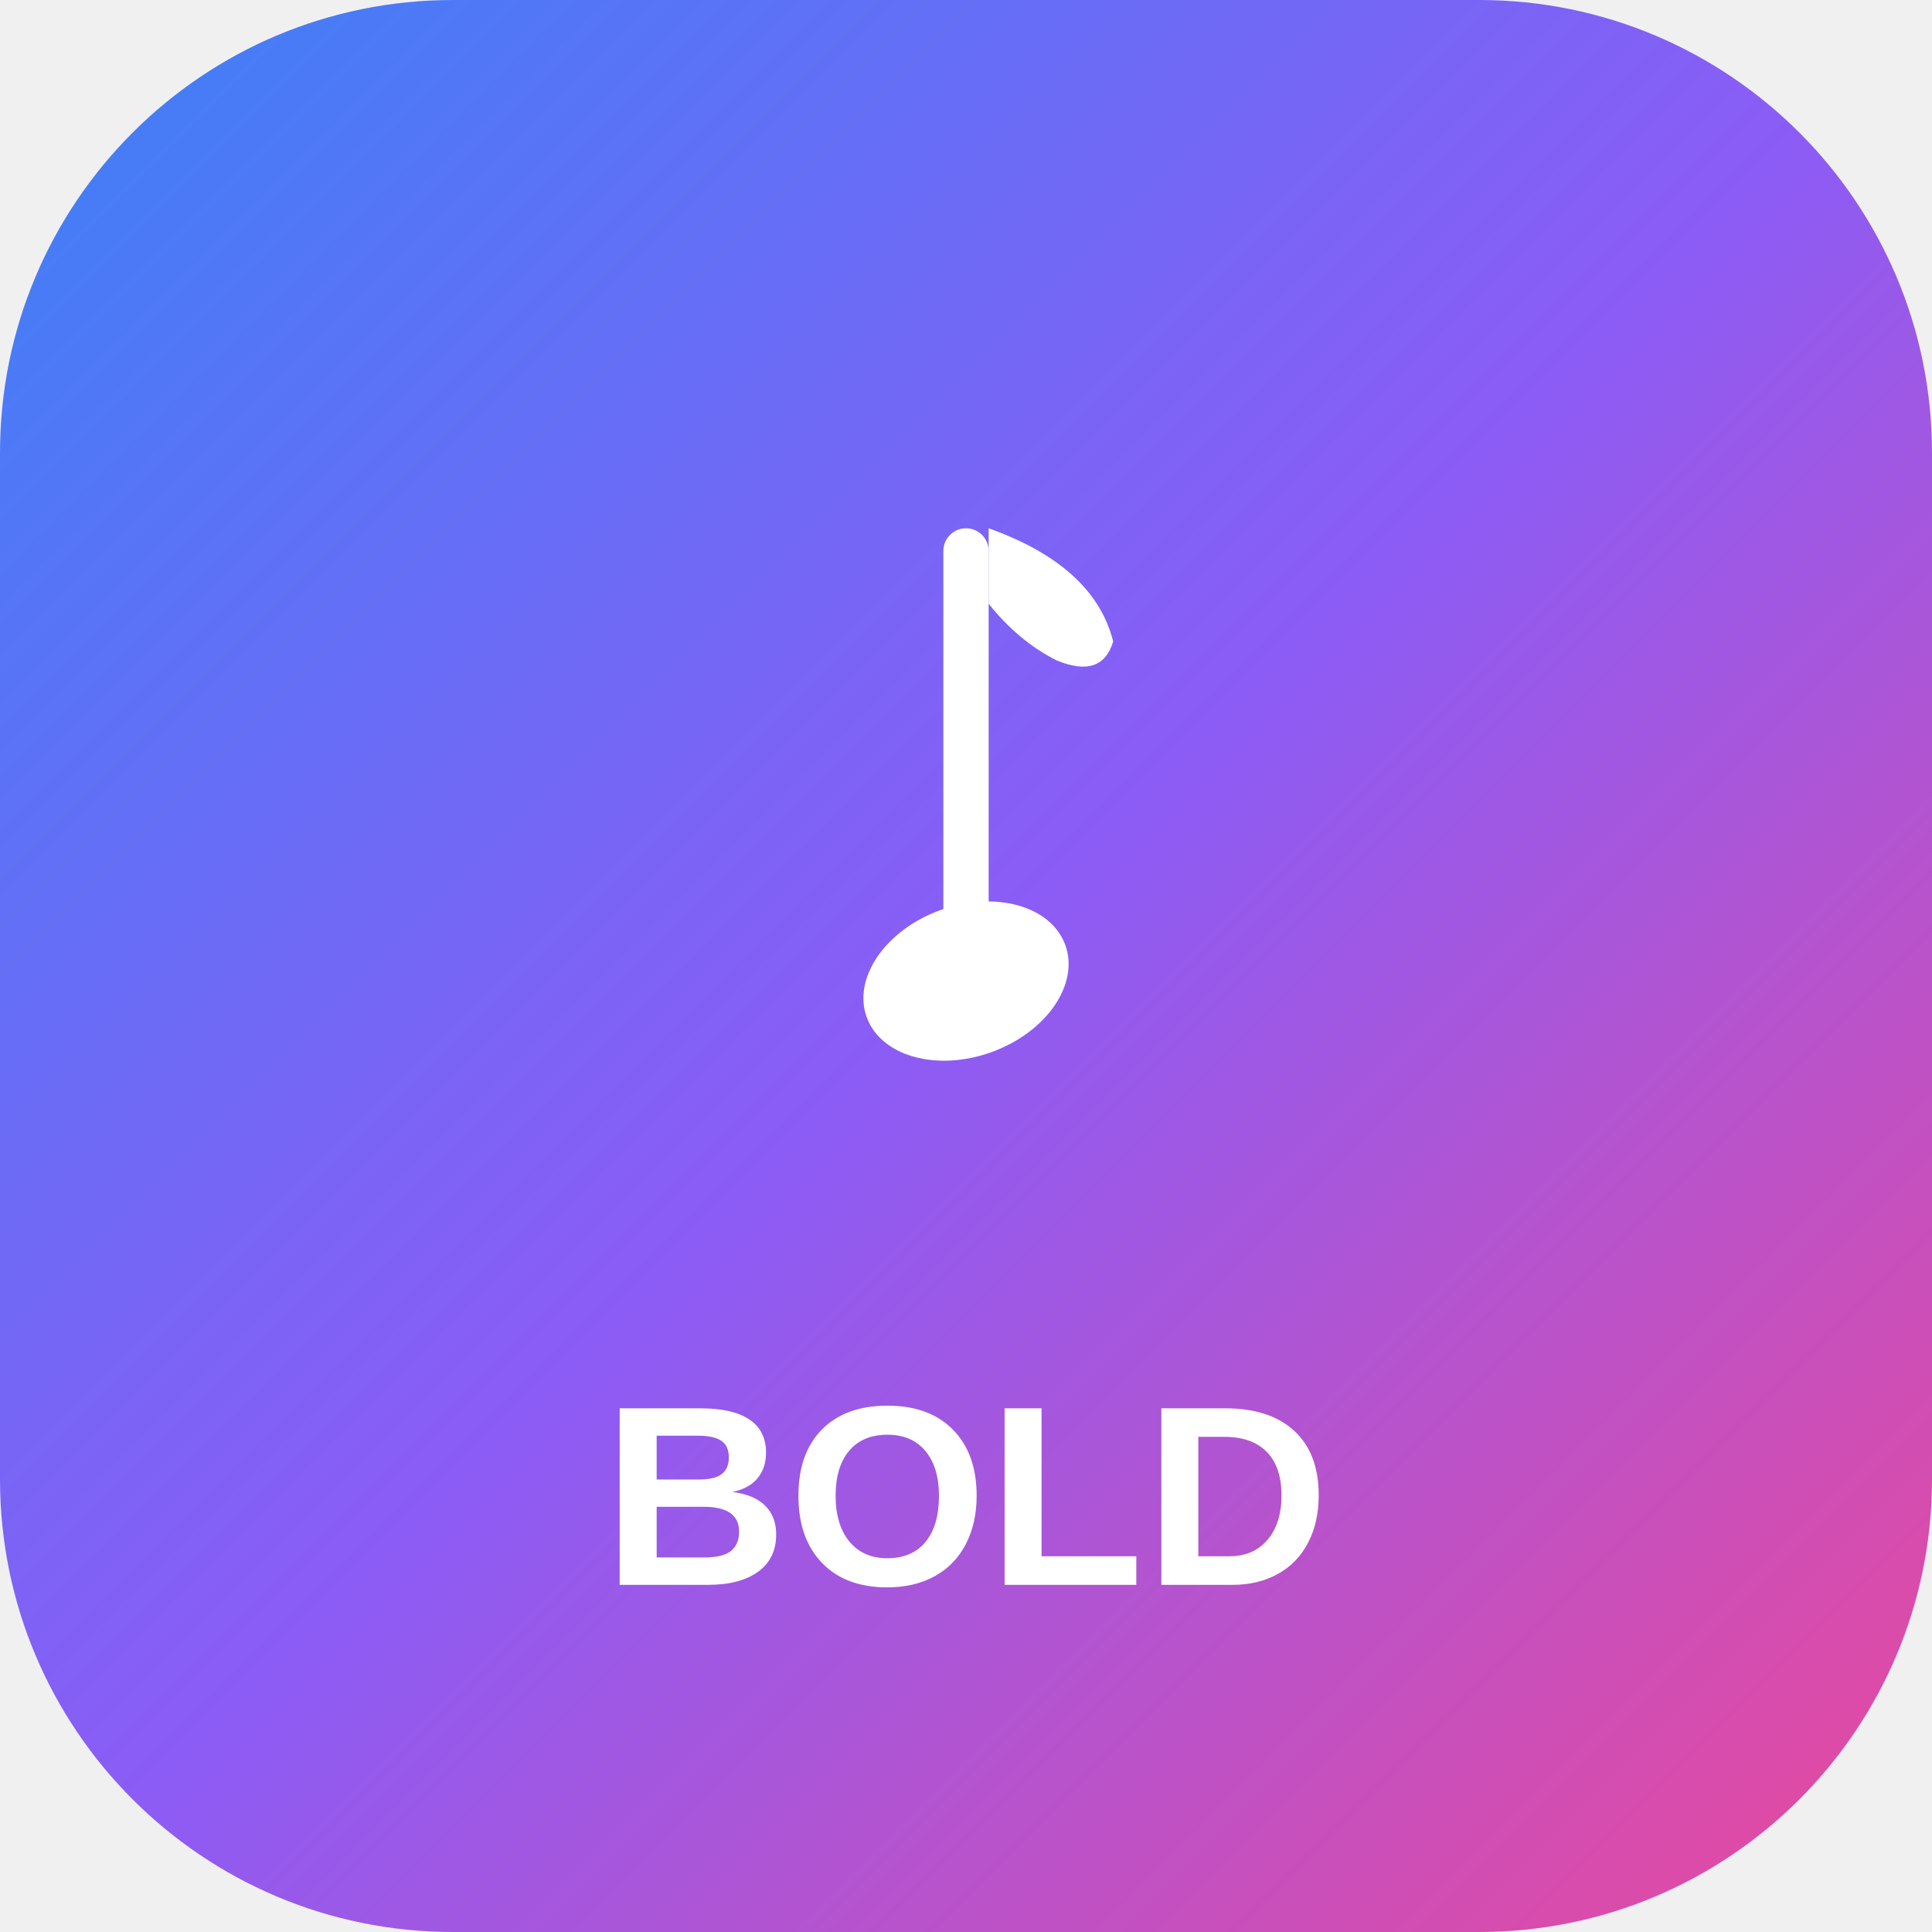
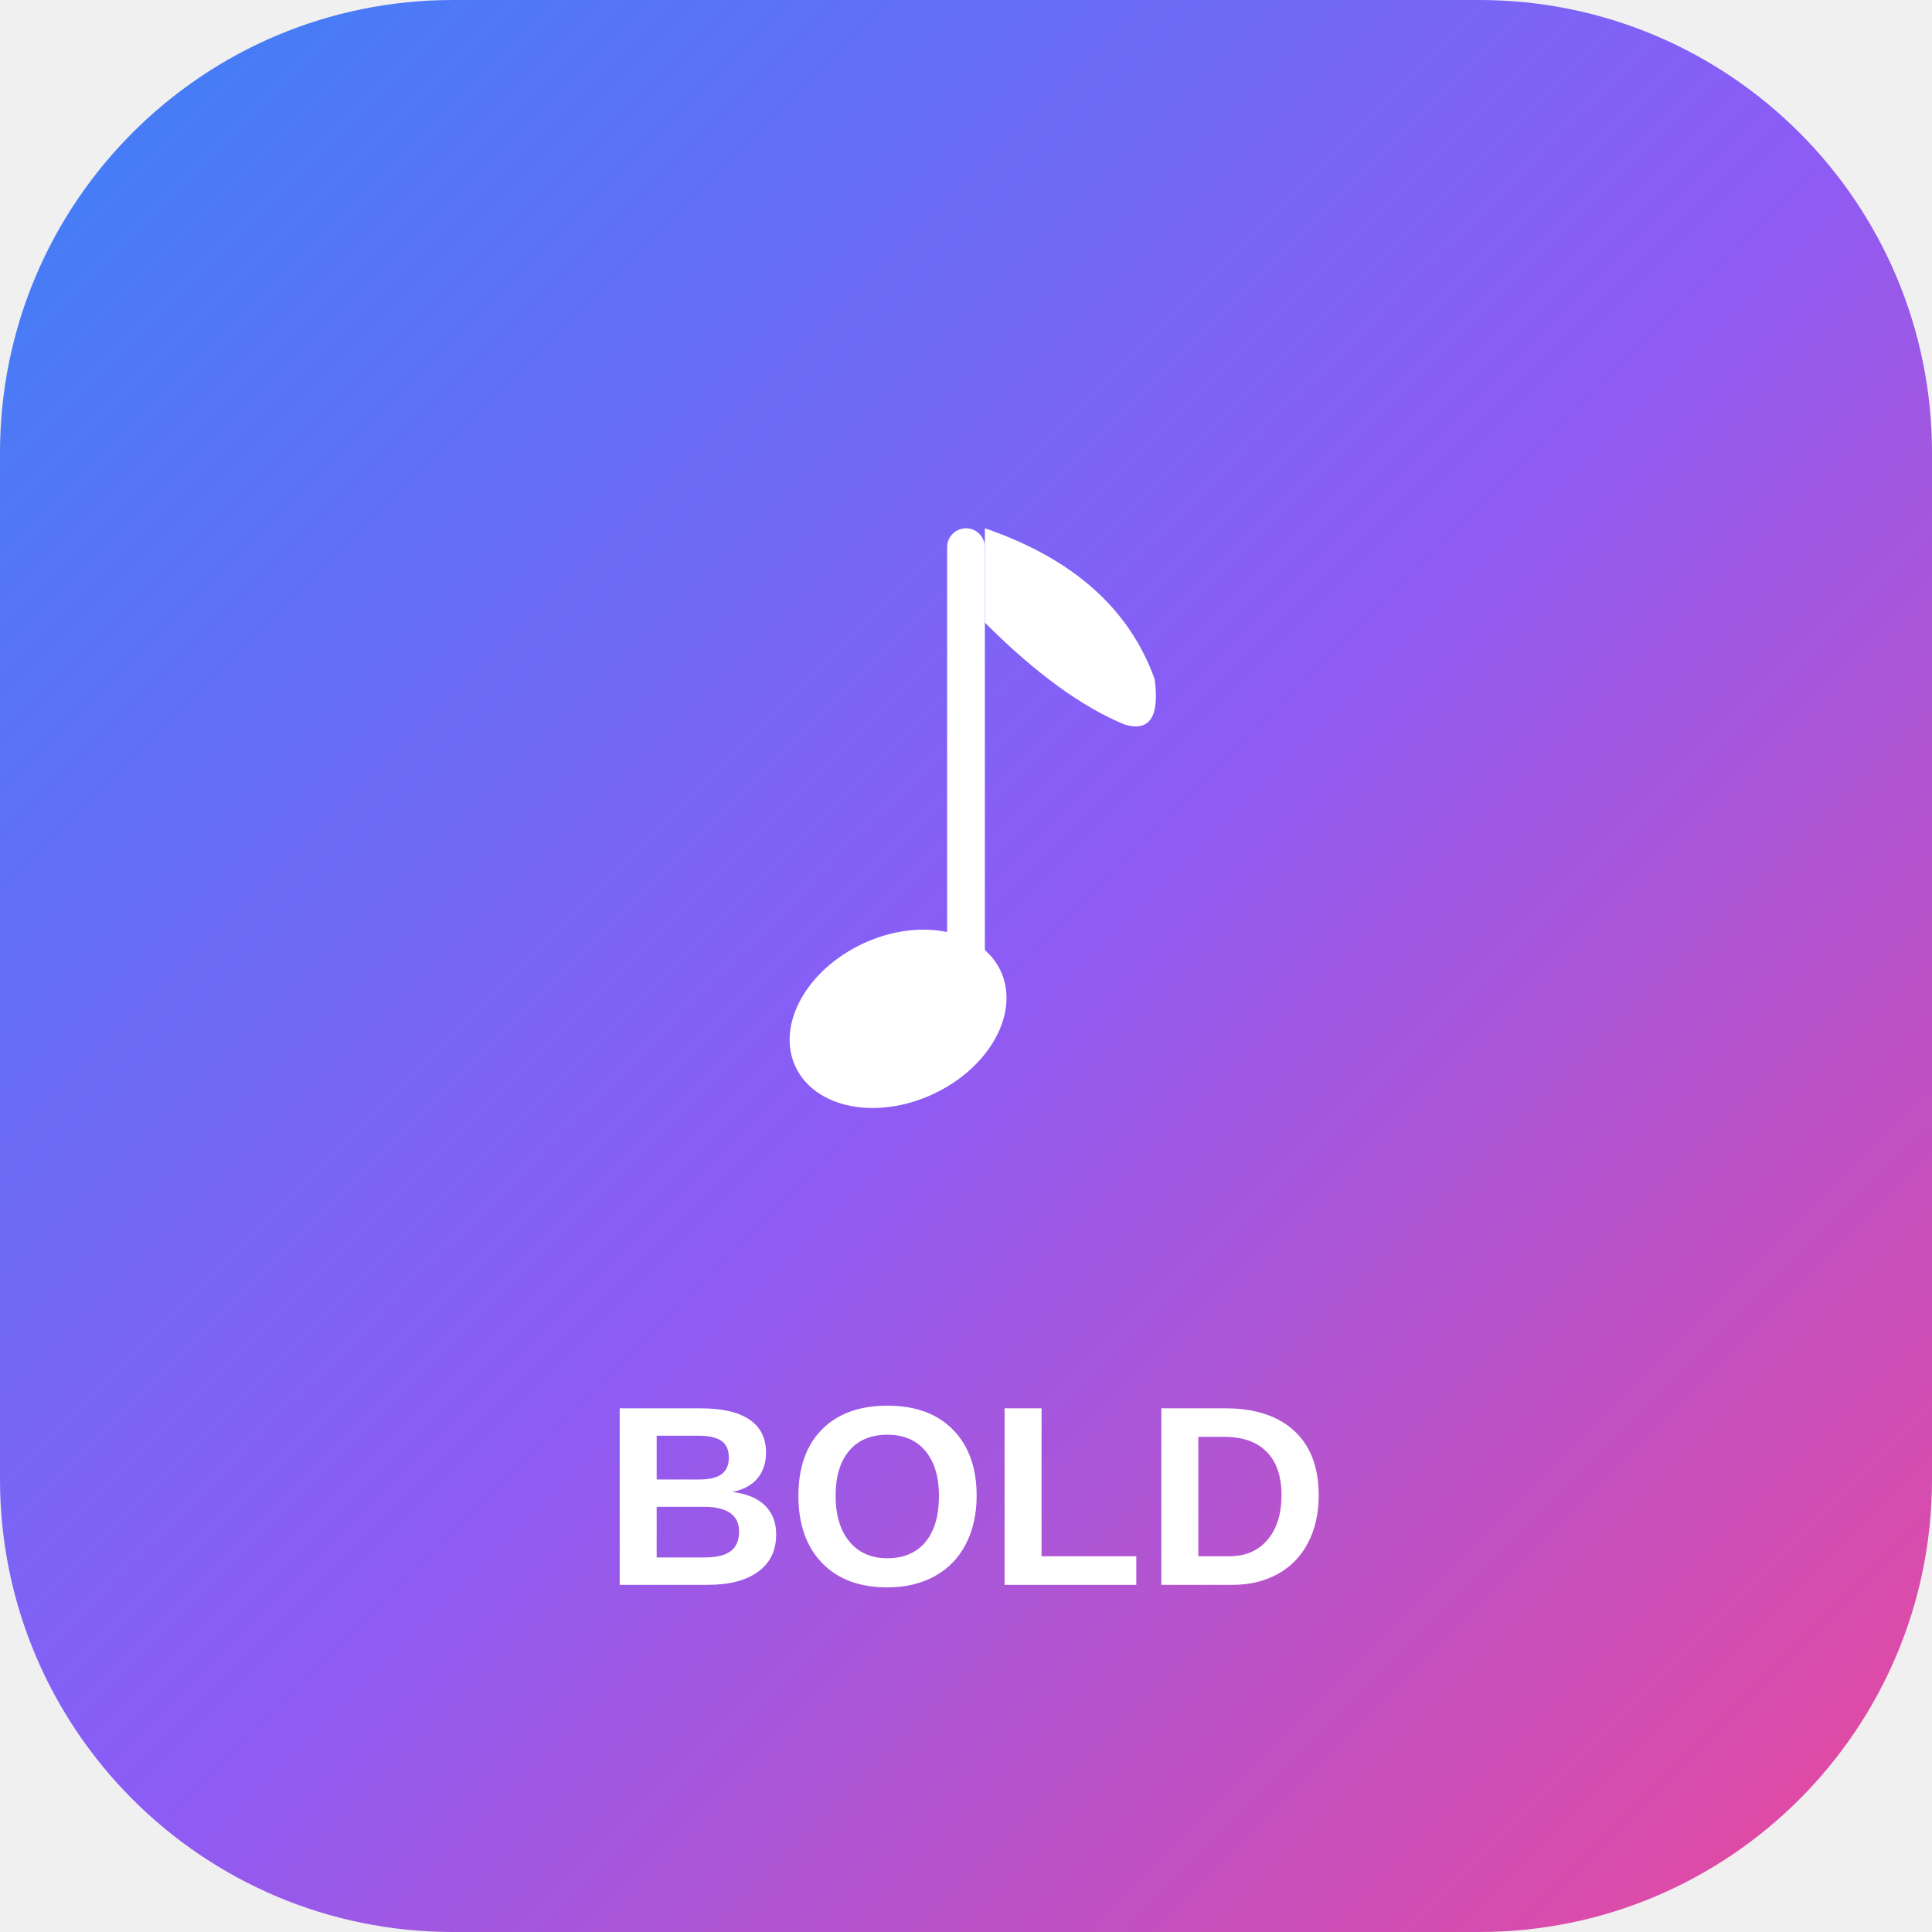
<svg xmlns="http://www.w3.org/2000/svg" width="512" height="512" viewBox="0 0 512 512" fill="none">
  <defs>
    <linearGradient id="bgGrad" x1="0%" y1="0%" x2="100%" y2="100%">
      <stop offset="0%" style="stop-color:#3b82f6;stop-opacity:1" />
      <stop offset="50%" style="stop-color:#8b5cf6;stop-opacity:1" />
      <stop offset="100%" style="stop-color:#ec4899;stop-opacity:1" />
    </linearGradient>
  </defs>
  <rect width="512" height="512" rx="120" fill="url(#bgGrad)" />
-   <g transform="translate(256, 220)">
-     <rect x="-6" y="-80" width="12" height="120" rx="6" fill="white" />
-     <ellipse cx="0" cy="40" rx="28" ry="20" transform="rotate(-20 0 40)" fill="white" />
-     <path d="M 6 -80 Q 34 -70 39 -50 Q 36 -40 24 -45 Q 14 -50 6 -60 Z" fill="white" />
+   <g transform="translate(256, 240)">
+     <rect x="-5" y="-100" width="10" height="130" rx="5" fill="white" />
+     <ellipse cx="-18" cy="30" rx="30" ry="22" transform="rotate(-25 -18 30)" fill="white" />
+     <path d="M 5 -100 Q 40 -88 50 -60 Q 52 -45 42 -48 Q 25 -55 5 -75 Z" fill="white" />
  </g>
  <text x="256" y="420" font-family="Arial, sans-serif" font-size="68" font-weight="900" text-anchor="middle" fill="white">BOLD</text>
</svg>
